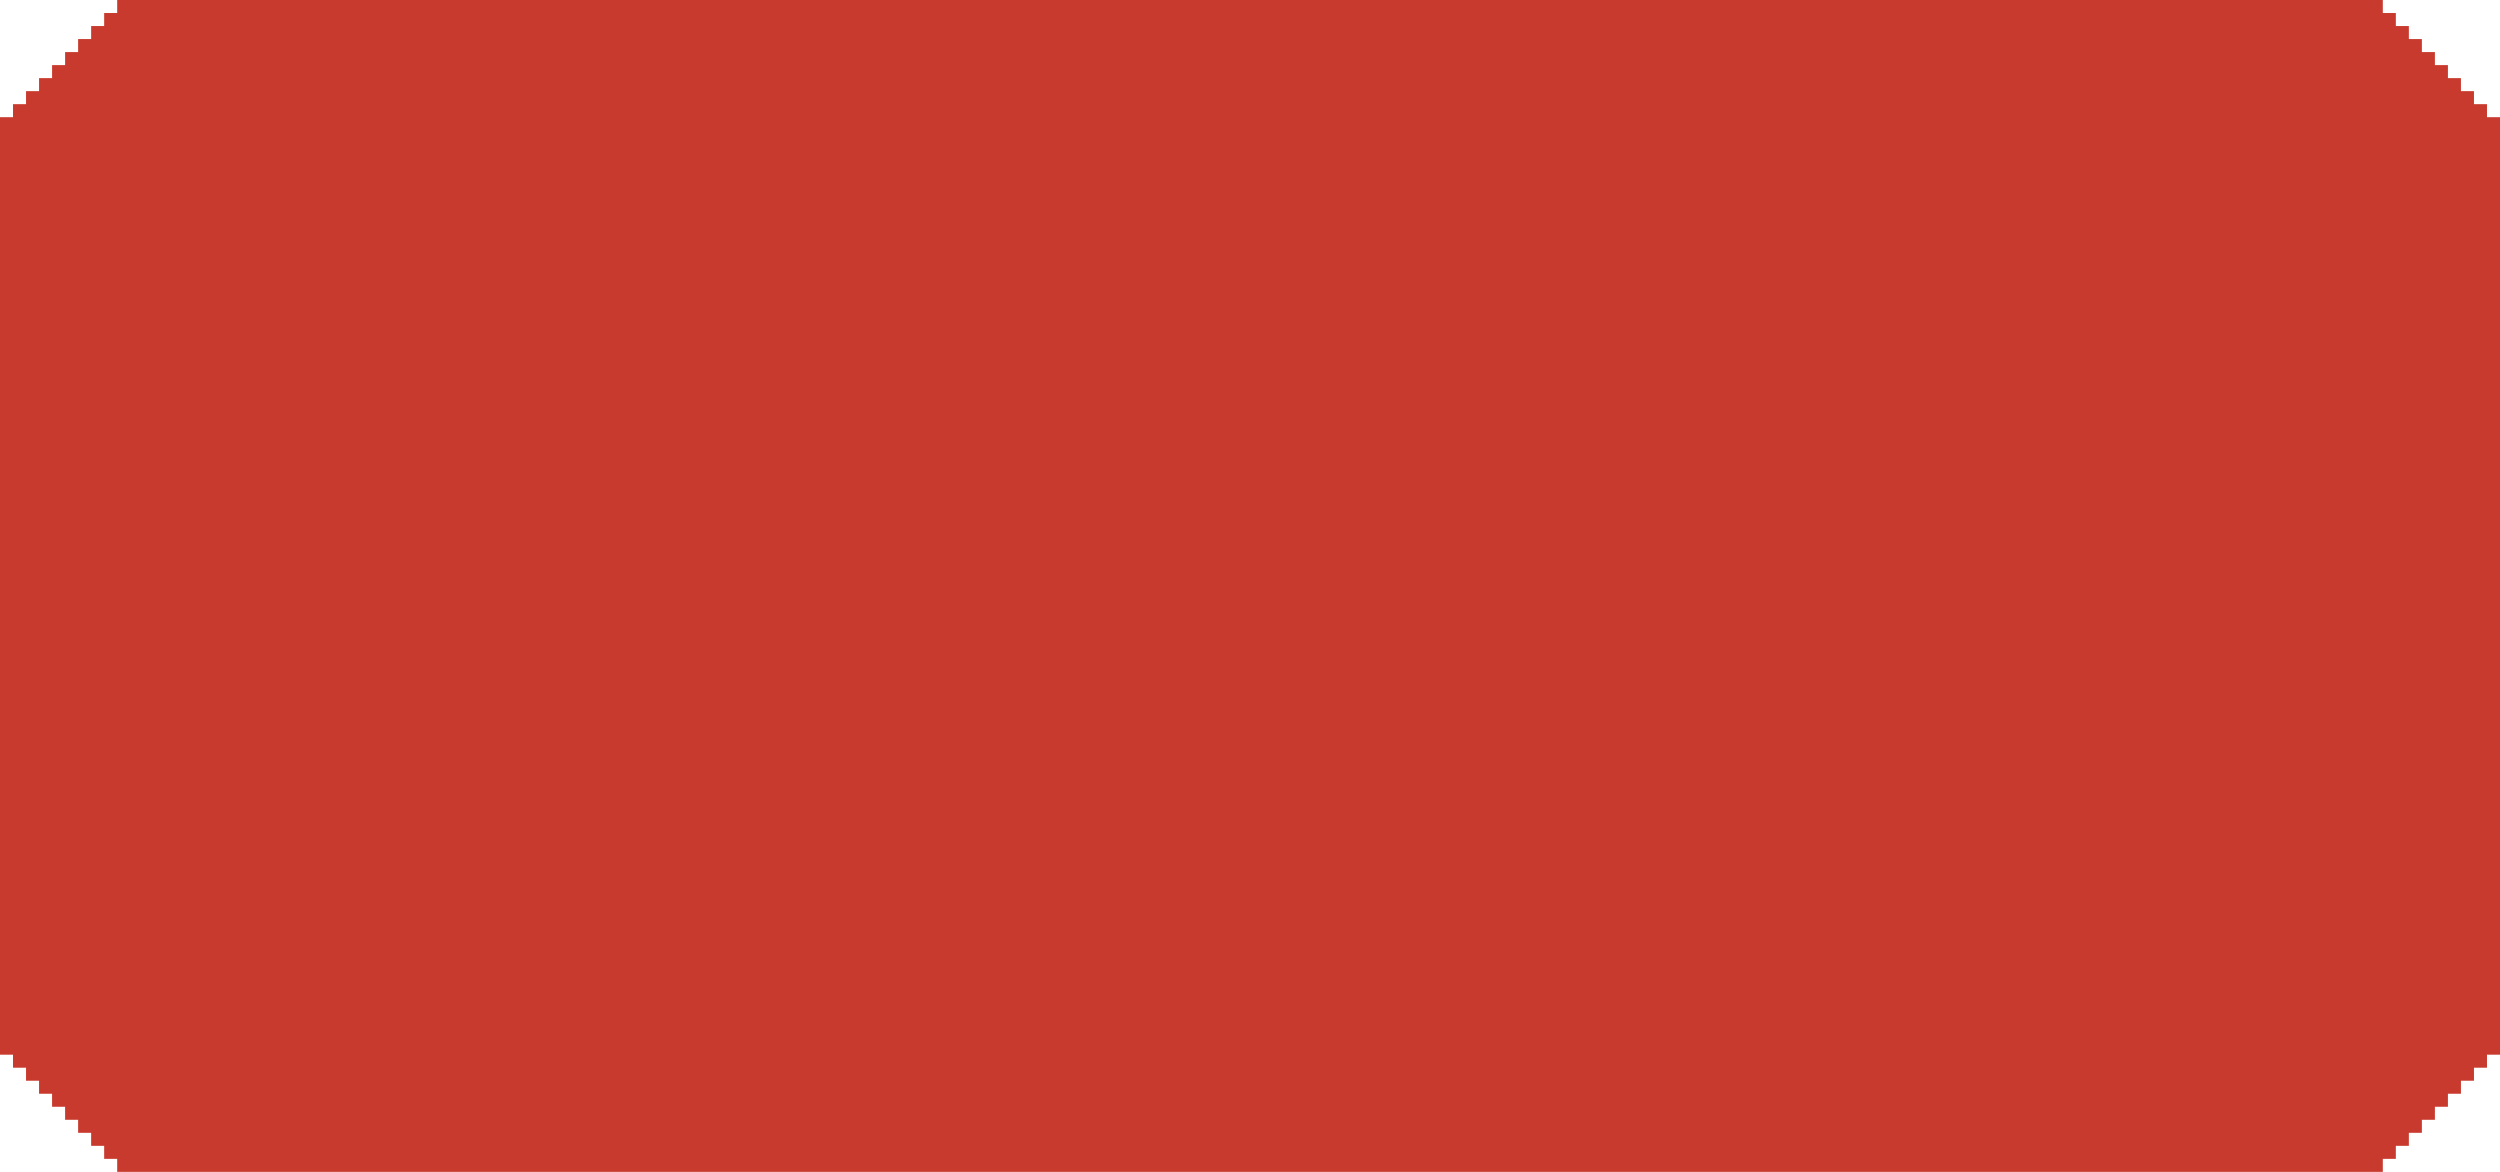
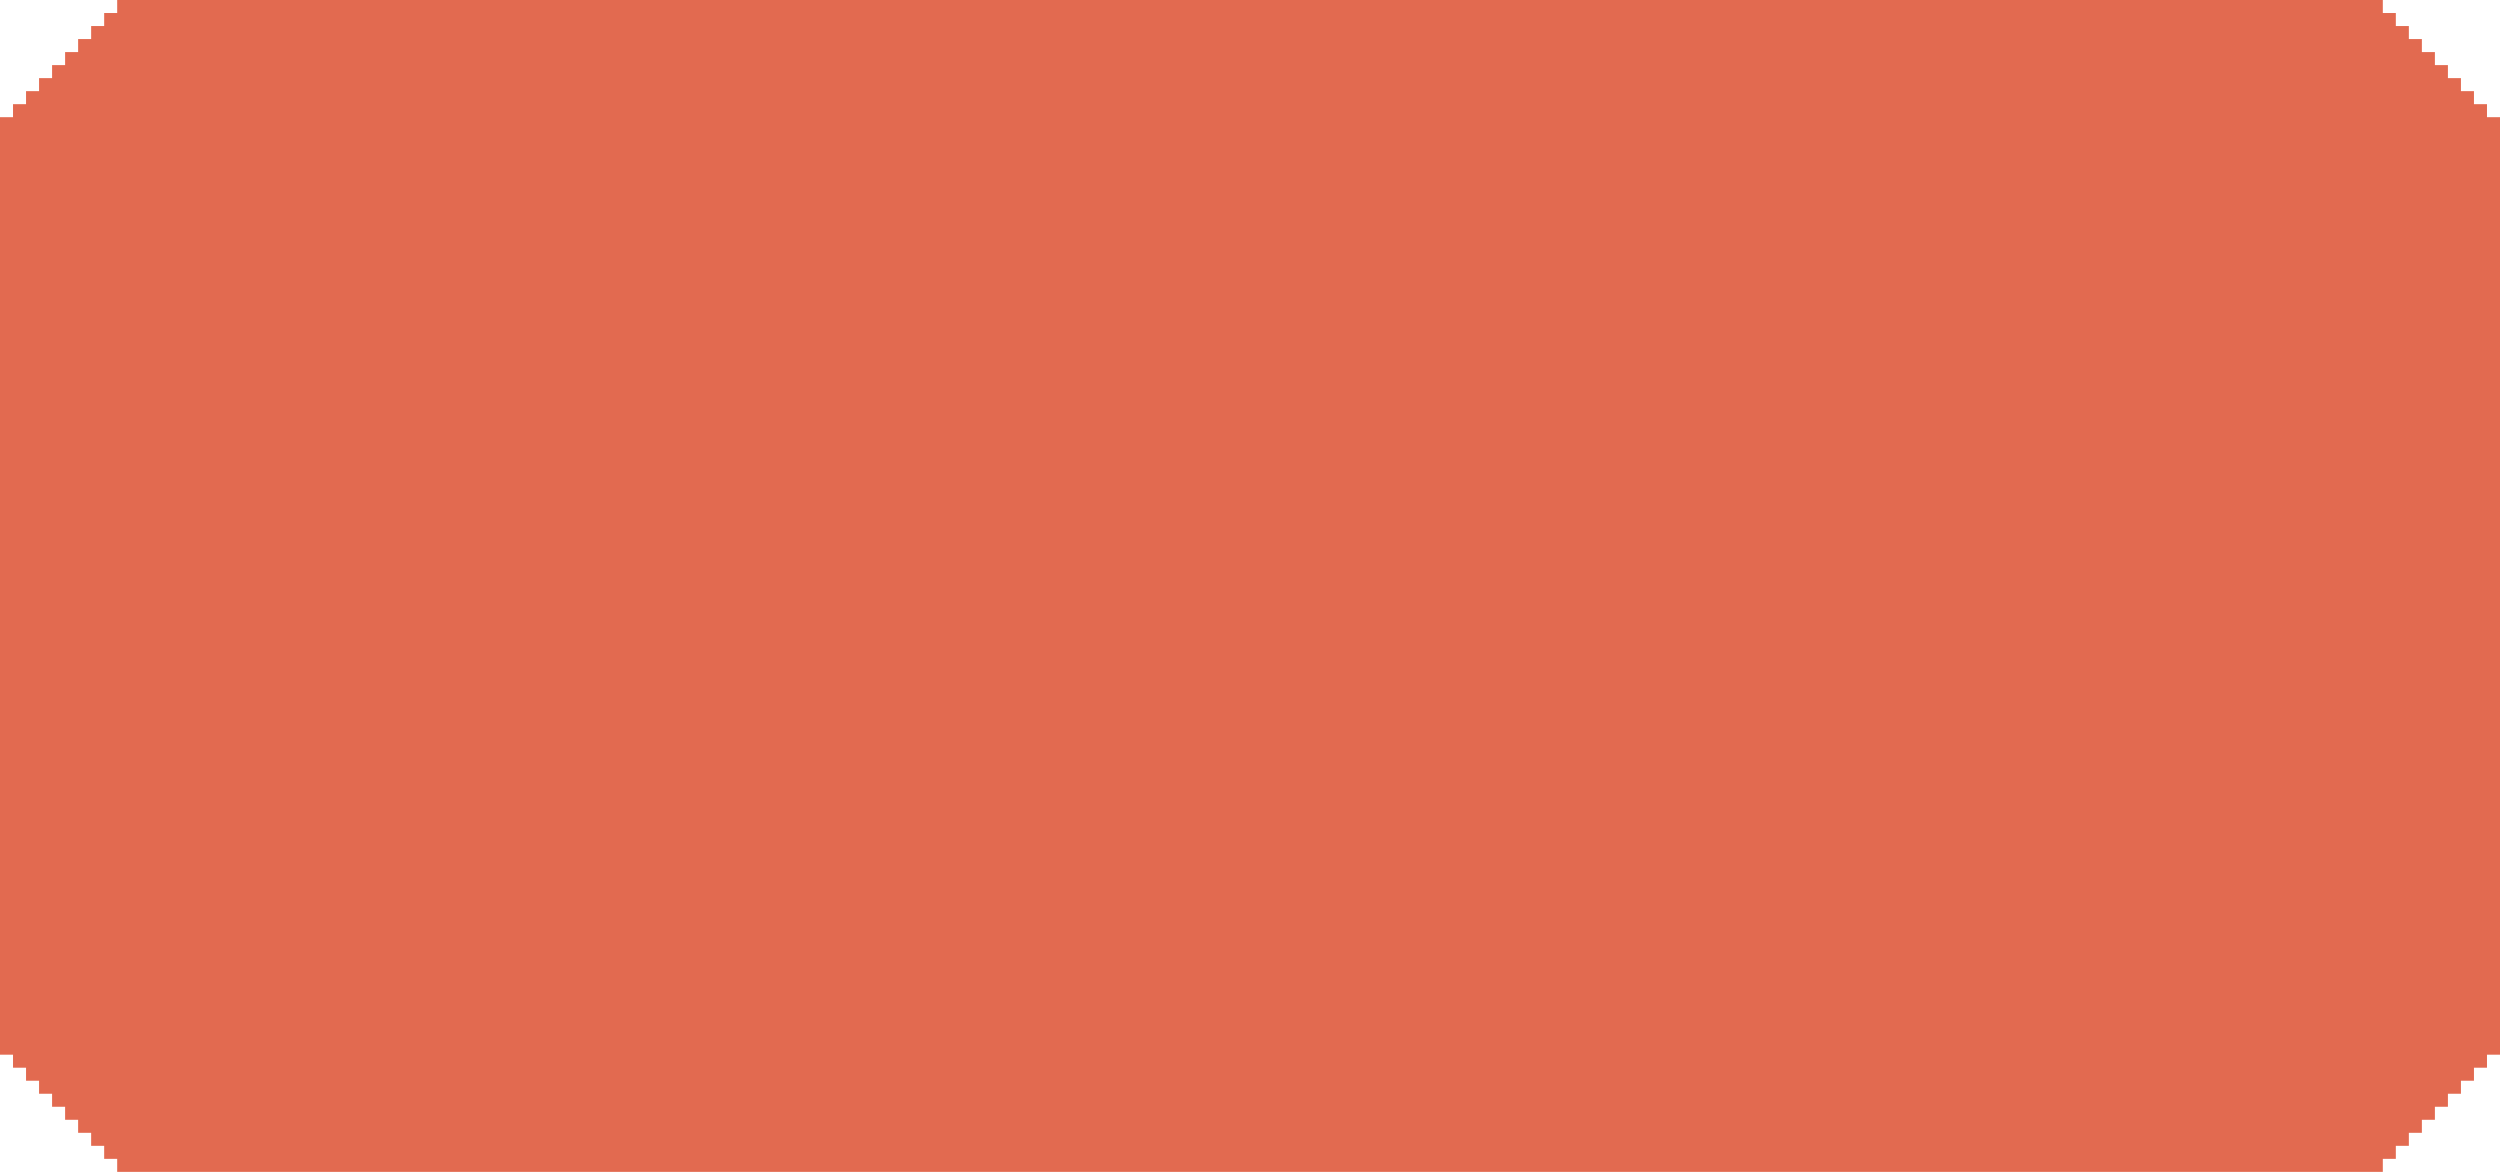
<svg xmlns="http://www.w3.org/2000/svg" preserveAspectRatio="none" overflow="visible" style="display: block;" width="192" height="90" viewBox="0 0 192 90" fill="none">
-   <path id="color_a8682d_1" fill-rule="evenodd" clip-rule="evenodd" d="M9 0H183V1H184V2H185V3H186V4H187V5H188V6H189V7H190V8H191V9H192V81H191V82H190V83H189V84H188V85H187V86H186V87H185V88H184V89H183V90H9V89H8V88H7V87H6V86H5V85H4V84H3V83H2V82H1V81H0V9H1V8H2V7H3V6H4V5H5V4H6V3H7V2H8V1H9V0Z" fill="#C83A2E" />
+   <path id="color_a8682d_1" fill-rule="evenodd" clip-rule="evenodd" d="M9 0H183V1H184V2H185V3H186V4H187V5H188V6H189V7H190V8H191V9H192V81H191V82H190V83H189V84H188V85H187V86H186V87H185V88H184V89H183V90H9V89H8V88H7V87H6V86H5V85H4V84H3V83H2V82H1V81H0V9H1V8H2V7H3V6H4V5H5V4H6V3H7V2H8V1H9V0Z" fill="#E26A50" />
</svg>
